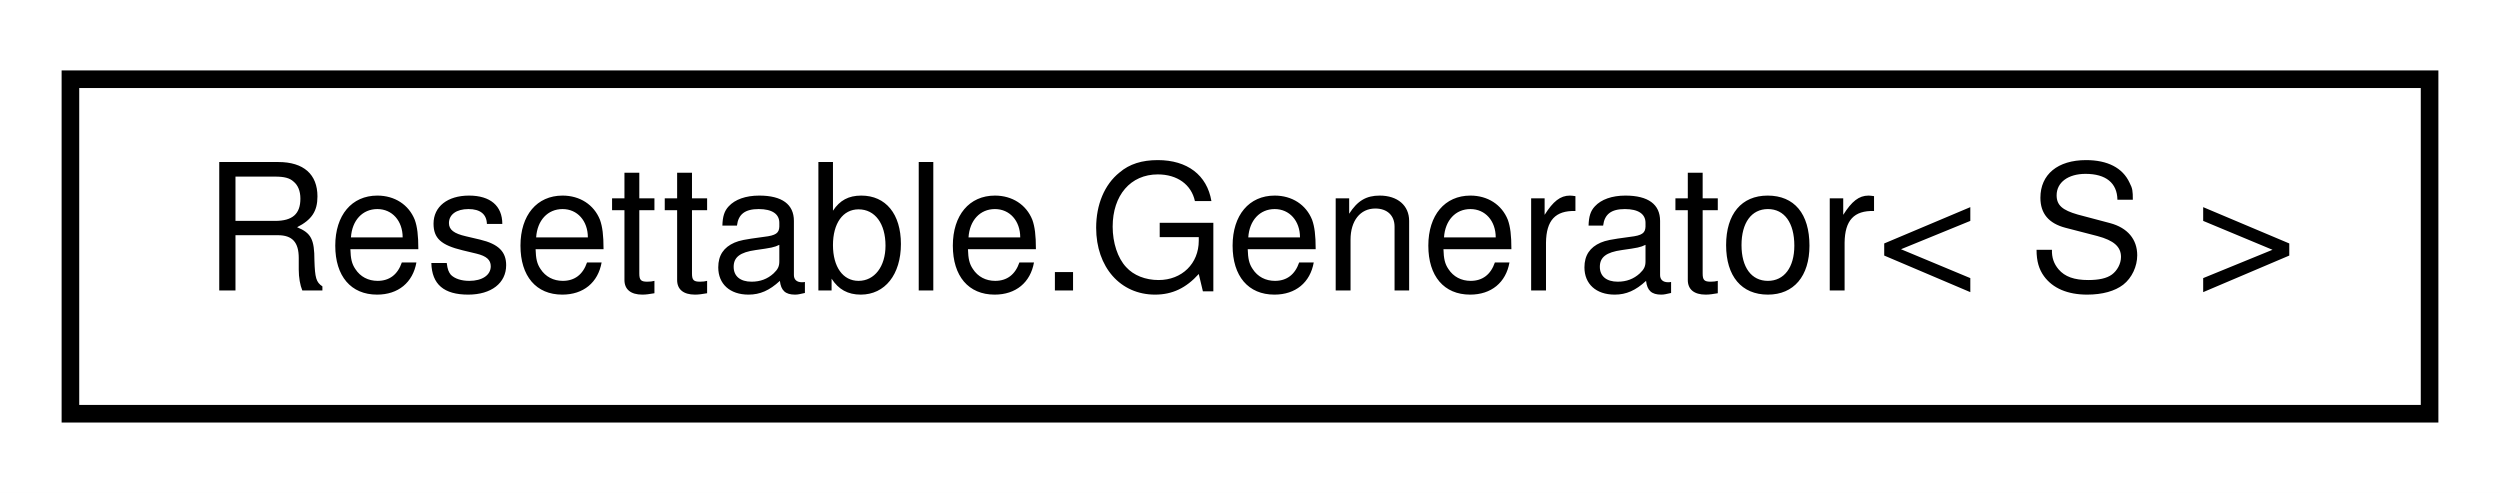
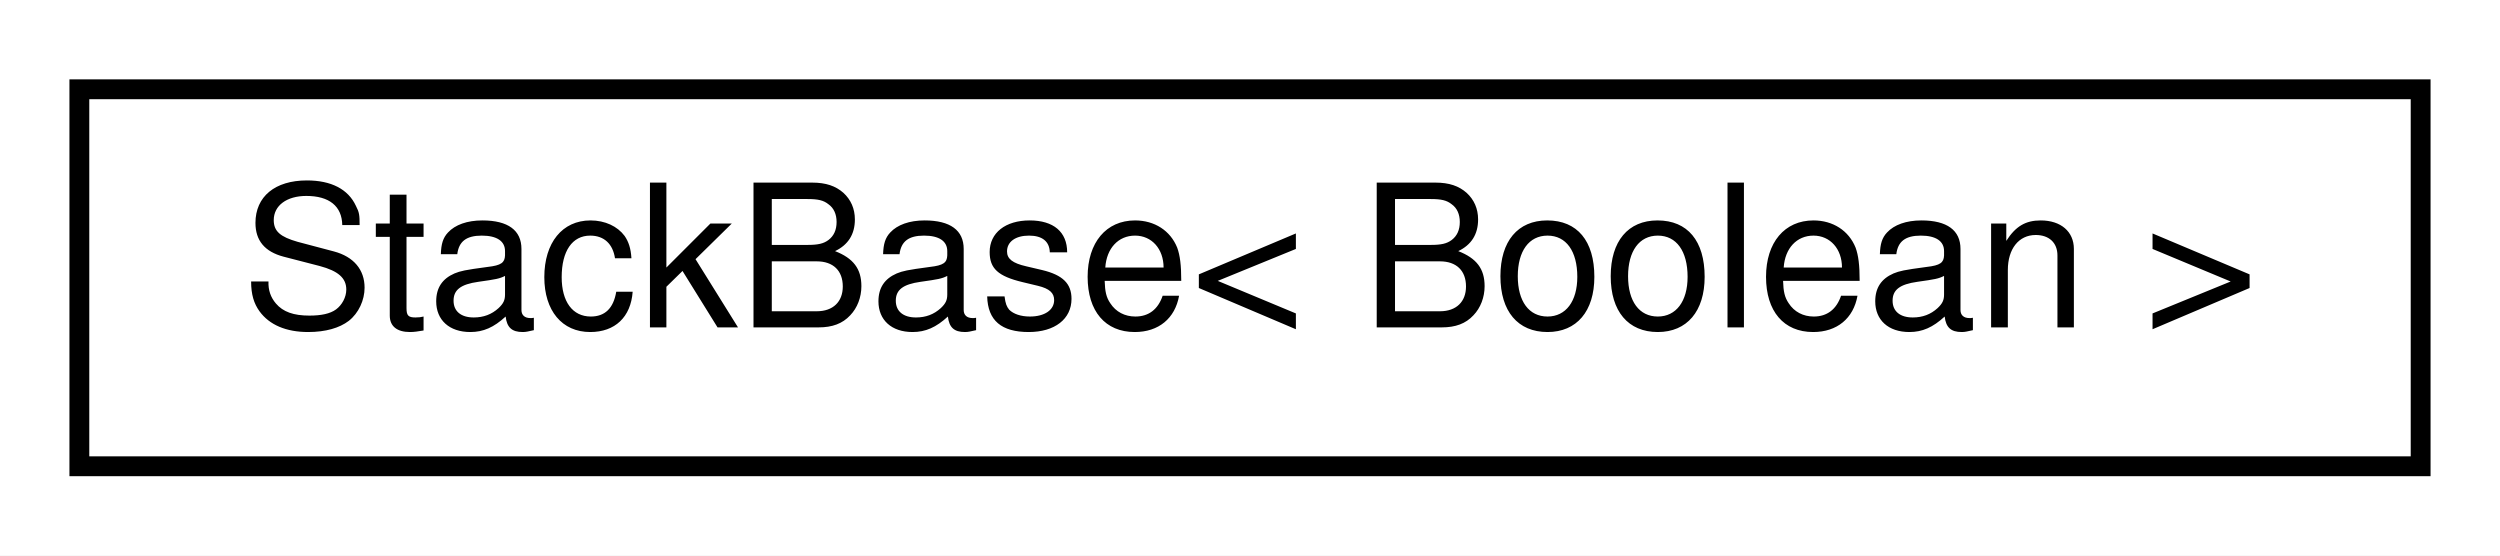
- <svg xmlns="http://www.w3.org/2000/svg" xmlns:xlink="http://www.w3.org/1999/xlink" width="142pt" height="28pt" viewBox="0.00 0.00 142.00 28.00">
+ <svg xmlns="http://www.w3.org/2000/svg" xmlns:xlink="http://www.w3.org/1999/xlink" width="126pt" height="28pt" viewBox="0.00 0.00 126.00 28.00">
  <g id="graph0" class="graph" transform="scale(1 1) rotate(0) translate(4 24)">
-     <polygon fill="white" stroke="transparent" points="-4,4 -4,-24 138,-24 138,4 -4,4" />
+     <polygon fill="white" stroke="transparent" points="-4,4 -4,-24 122,-24 122,4 -4,4" />
    <g id="node1" class="node">
      <g id="a_node1">
-         <a xlink:href="interfaceutil_1_1_resettable_1_1_generator.html" target="_top" xlink:title="新しいオブジェクトの生成関数のインタフェース.">
-           <polygon fill="white" stroke="black" points="0,-0.5 0,-19.5 134,-19.5 134,-0.5 0,-0.5" />
-           <text text-anchor="middle" x="67" y="-7.5" font-family="Helvetica,sans-Serif" font-size="10.00">Resettable.Generator&lt; S &gt;</text>
+         <a xlink:href="classutil_1_1_stack_base.html" target="_top" xlink:title=" ">
+           <polygon fill="white" stroke="black" points="0,-0.5 0,-19.5 118,-19.5 118,-0.5 0,-0.5" />
+           <text text-anchor="middle" x="59" y="-7.5" font-family="Helvetica,sans-Serif" font-size="10.00">StackBase&lt; Boolean &gt;</text>
        </a>
      </g>
    </g>
  </g>
</svg>
